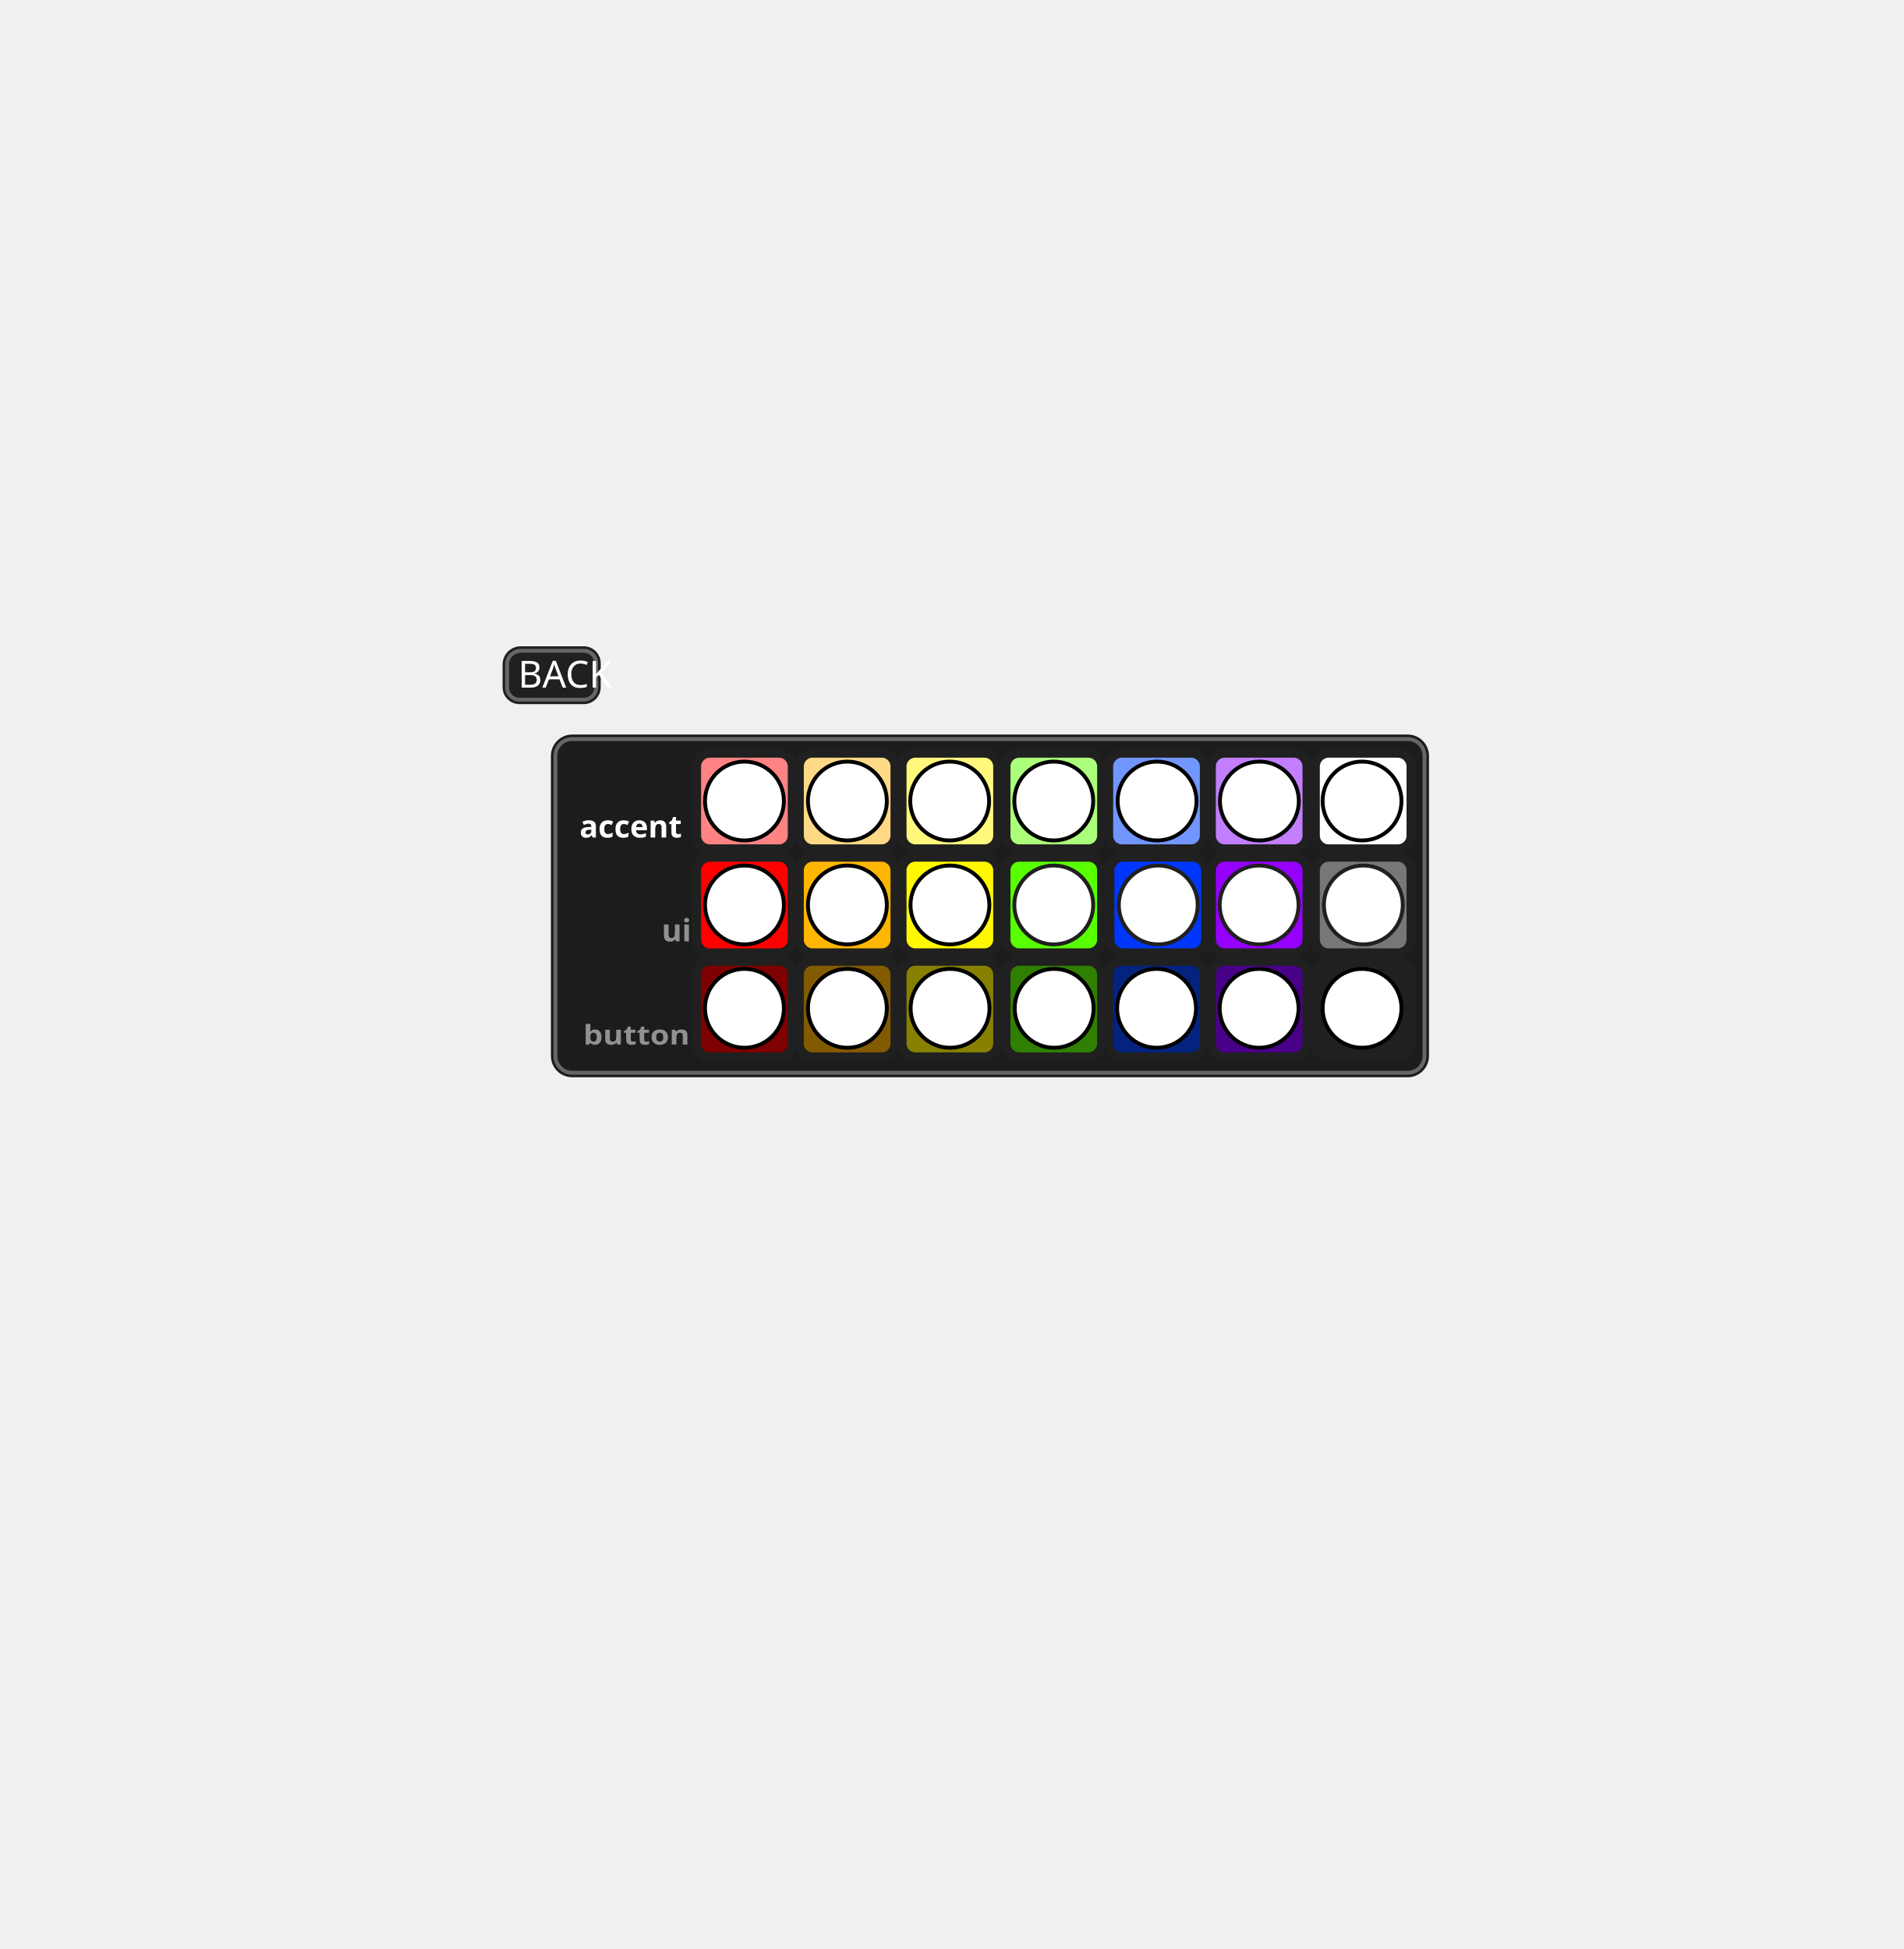
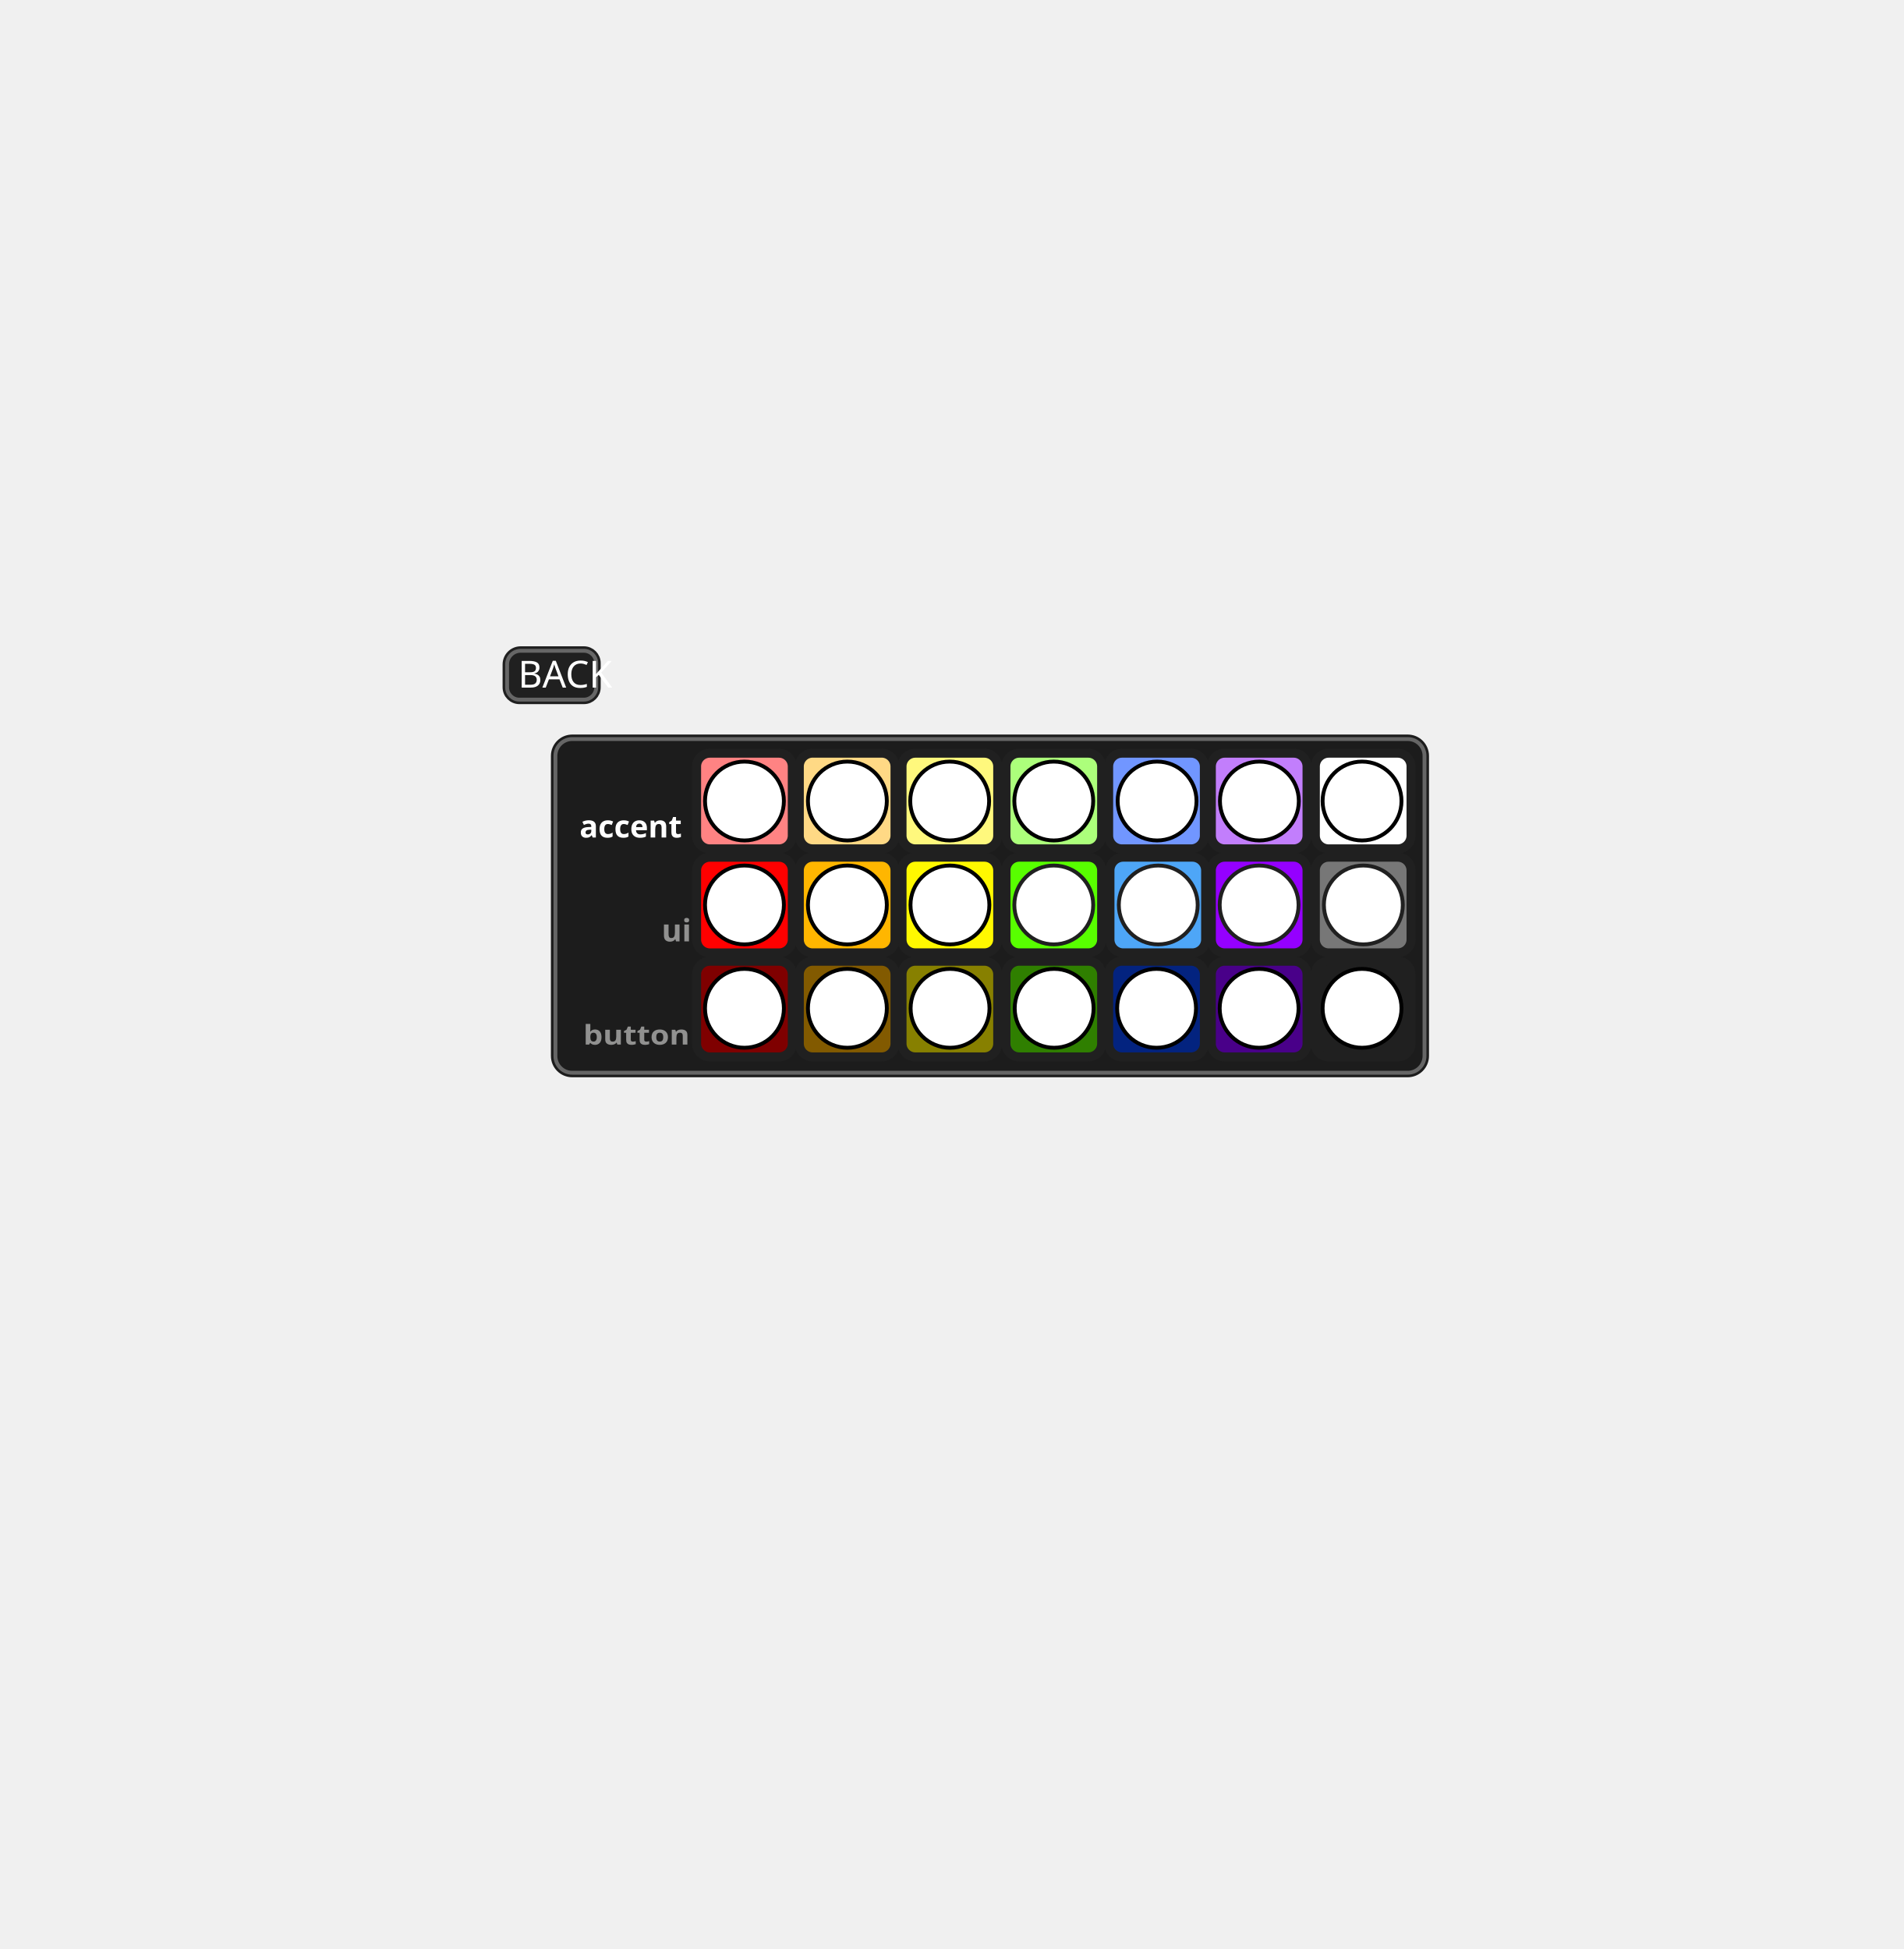
<svg xmlns="http://www.w3.org/2000/svg" version="1.1" viewBox="0 0 1478.15 1513.77">
  <defs>
    <clipPath id="clippath">
      <rect x="385.66" y="551.56" width="754.46" height="315.43" rx="19.78" ry="19.78" style="fill: none;" />
    </clipPath>
    <clipPath id="clippath-1">
      <rect x="385.66" y="551.56" width="754.46" height="315.43" rx="19.78" ry="19.78" style="fill: none;" />
    </clipPath>
    <clipPath id="clippath-2">
      <rect x="385.66" y="551.56" width="754.46" height="315.43" rx="19.78" ry="19.78" style="fill: none;" />
    </clipPath>
    <clipPath id="clippath-3">
      <rect x="385.66" y="551.56" width="754.46" height="315.43" rx="19.78" ry="19.78" style="fill: none;" />
    </clipPath>
    <clipPath id="clippath-4">
      <rect x="385.66" y="551.56" width="754.46" height="315.43" rx="19.78" ry="19.78" style="fill: none;" />
    </clipPath>
    <clipPath id="clippath-5">
      <rect x="385.66" y="551.56" width="754.46" height="315.43" rx="19.78" ry="19.78" style="fill: none;" />
    </clipPath>
  </defs>
  <g id="Layer_30" style="display: none;">
    <g id="Layer_40">
      <rect x="368.02" y="448.4" width="797.98" height="480" />
    </g>
    <g id="menu_container_6">
      <g style="clip-path: url(#clippath);">
        <rect x="421.48" y="891.38" width="1197.51" height="197.03" transform="translate(-392.9492 1143.779) rotate(-50.35)" style="fill: #4c0006;" />
      </g>
    </g>
    <g id="menu_container_5">
      <g style="clip-path: url(#clippath-1);">
        <rect x="295.8" y="821.14" width="1197.51" height="130.19" transform="translate(-358.6173 1009.501) rotate(-50.35)" style="fill: #5e0009;" />
      </g>
    </g>
    <g id="menu_container_4">
      <g style="clip-path: url(#clippath-2);">
        <rect x="189.05" y="723.4" width="1197.51" height="147.74" transform="translate(-328.75 895.11) rotate(-50.35)" style="fill: #77000e;" />
      </g>
    </g>
    <g id="menu_container_3">
      <g style="clip-path: url(#clippath-3);">
        <rect x="94.05" y="652.93" width="1196.76" height="131.57" transform="translate(-302.79 793.24) rotate(-50.35)" style="fill: #930012;" />
      </g>
    </g>
    <g id="menu_container_2">
      <g style="clip-path: url(#clippath-4);">
        <rect x="-9.65" y="559.3" width="1196.01" height="145.33" transform="translate(-273.66 681.72) rotate(-50.35)" style="fill: #b2000d;" />
      </g>
    </g>
    <g id="menu_container_1">
      <g style="clip-path: url(#clippath-5);">
        <rect x="-139.5" y="424.73" width="1197.51" height="200.51" transform="translate(-238.01 543.6) rotate(-50.35)" style="fill: #ff0013;" />
      </g>
    </g>
  </g>
  <g id="color_x5F_container_x5F_group">
    <rect id="color_x5F_containter_x5F_button" x="431.34" y="574.01" width="674.92" height="259.19" rx="13.04" ry="13.04" style="fill: #1c1c1c; stroke: #1c1c1c; stroke-miterlimit: 10; stroke-width: 7px;" />
    <rect id="color_x5F_container_x5F_accent" x="431.34" y="574.01" width="674.92" height="259.19" rx="13.04" ry="13.04" style="fill: none; stroke: #666; stroke-miterlimit: 10; stroke-width: 3px;" />
  </g>
  <g id="button_x5F_color_x5F_group">
    <g id="black_x5F_swatch_x5F_group">
      <rect id="black_x5F_swatch" x="1021.49" y="746.56" width="74.33" height="74.33" rx="10.35" ry="10.35" style="fill: #202020; stroke: #202020; stroke-miterlimit: 10; stroke-width: 7px;" />
      <circle id="black_x5F_swatch_x5F_icon" cx="1057.77" cy="783.15" r="30.63" style="fill: #fff; stroke: #000; stroke-miterlimit: 10; stroke-width: 3px;" />
    </g>
    <g id="darkpurple_x5F_swatch_x5F_group">
      <rect id="darkpurple_x5F_swatch" x="940.72" y="746.56" width="74.33" height="74.33" rx="10.35" ry="10.35" style="fill: #490089; stroke: #202020; stroke-miterlimit: 10; stroke-width: 7px;" />
      <circle id="darkpurple_x5F_swatch_x5F_icon" cx="977.84" cy="783.15" r="30.63" style="fill: #fff; stroke: #000; stroke-miterlimit: 10; stroke-width: 3px;" />
    </g>
    <g id="darkblue_x5F_swatch_x5F_group">
      <rect id="darkblue_x5F_swatch" x="860.98" y="746.56" width="74.33" height="74.33" rx="10.35" ry="10.35" style="fill: #03237f; stroke: #202020; stroke-miterlimit: 10; stroke-width: 7px;" />
      <circle id="darkblue_x5F_swatch_x5F_icon" cx="898.2" cy="783.15" r="30.63" style="fill: #fff; stroke: #000; stroke-miterlimit: 10; stroke-width: 3px;" />
    </g>
    <g id="darkgreen_x5F_swatch_x5F_group">
      <rect id="darkgreen_x5F_swatch" x="781.21" y="746.56" width="74.33" height="74.33" rx="10.35" ry="10.35" style="fill: #2f7f00; stroke: #202020; stroke-miterlimit: 10; stroke-width: 7px;" />
      <circle id="darkgreen_x5F_swatch_x5F_icon" cx="818.66" cy="783.15" r="30.63" style="fill: #fff; stroke: #000; stroke-miterlimit: 10; stroke-width: 3px;" />
    </g>
    <g id="darkyellow_x5F_swatch_x5F_group">
      <rect id="darkyellow_x5F_swatch" x="700.51" y="746.56" width="74.33" height="74.33" rx="10.35" ry="10.35" style="fill: #878000; stroke: #202020; stroke-miterlimit: 10; stroke-width: 7px;" />
      <circle id="darkyellow_x5F_swatch_x5F_icon" cx="737.82" cy="783.15" r="30.63" style="fill: #fff; stroke: #000; stroke-miterlimit: 10; stroke-width: 3px;" />
    </g>
    <g id="darkorange_x5F_swatch_x5F_group">
      <rect id="darkorange_x5F_swatch" x="620.74" y="746.56" width="74.33" height="74.33" rx="10.35" ry="10.35" style="fill: #825a00; stroke: #202020; stroke-miterlimit: 10; stroke-width: 7px;" />
      <circle id="darkorange_x5F_swatch_x5F_icon" cx="658.08" cy="783.15" r="30.63" style="fill: #fff; stroke: #000; stroke-miterlimit: 10; stroke-width: 3px;" />
    </g>
    <g id="darkred_x5F_swatch_x5F_group">
      <rect id="darkred_x5F_swatch" x="540.97" y="746.56" width="74.33" height="74.33" rx="10.35" ry="10.35" style="fill: #7f0000; stroke: #202020; stroke-miterlimit: 10; stroke-width: 7px;" />
      <circle id="darkred_x5F_swatch_x5F_icon" cx="578.14" cy="783.15" r="30.63" style="fill: #fff; stroke: #000; stroke-miterlimit: 10; stroke-width: 3px;" />
    </g>
    <text id="button_x5F_text" transform="translate(452.99 811.31) scale(1.14 1)" style="fill: #919190; font-family: SharpSans-Semibold, 'Sharp Sans'; font-size: 21.11px; font-weight: 600;">
      <tspan x="0" y="0">button</tspan>
    </text>
  </g>
  <g id="ui_x5F_color_x5F_group">
    <g id="gray_x5F_swatch_x5F_group">
      <rect id="gray_x5F_swatch" x="1021.49" y="665.76" width="74.33" height="74.33" rx="10.35" ry="10.35" style="fill: #777; stroke: #202020; stroke-miterlimit: 10; stroke-width: 7px;" />
      <circle id="gray_x5F_swatch_x5F_icon" cx="1058.77" cy="702.87" r="30.63" style="fill: #fff; stroke: #202020; stroke-miterlimit: 10; stroke-width: 3px;" />
    </g>
    <g id="purple_x5F_swatch_x5F_group">
      <rect id="purple_x5F_swatch" x="940.72" y="665.76" width="74.33" height="74.33" rx="10.35" ry="10.35" style="fill: #9500ff; stroke: #202020; stroke-miterlimit: 10; stroke-width: 7px;" />
      <circle id="purple_x5F_swatch_x5F_icon" cx="977.84" cy="702.87" r="30.63" style="fill: #fff; stroke: #202020; stroke-miterlimit: 10; stroke-width: 3px;" />
    </g>
    <g id="blue_x5F_swatch_x5F_group">
-       <rect id="blue_x5F_swatch" x="861.98" y="665.76" width="74.33" height="74.33" rx="10.35" ry="10.35" style="fill: #0037ff; stroke: #202020; stroke-miterlimit: 10; stroke-width: 7px;" />
+       <rect id="blue_x5F_swatch" x="861.98" y="665.76" width="74.33" height="74.33" rx="10.35" ry="10.35" style="fill: #4ea6f7; stroke: #202020; stroke-miterlimit: 10; stroke-width: 7px;" />
      <circle id="blue_x5F_swatch_x5F_icon" cx="899.5" cy="702.87" r="30.63" style="fill: #fff; stroke: #202020; stroke-miterlimit: 10; stroke-width: 3px;" />
    </g>
    <g id="green_x5F_swatch_x5F_group">
      <rect id="green_x5F_swatch" x="781.21" y="665.76" width="74.33" height="74.33" rx="10.35" ry="10.35" style="fill: #58ff00; stroke: #202020; stroke-miterlimit: 10; stroke-width: 7px;" />
      <circle id="green_x5F_swatch_x5F_icon" cx="818.36" cy="702.87" r="30.63" style="fill: #fff; stroke: #202020; stroke-miterlimit: 10; stroke-width: 3px;" />
    </g>
    <g id="yellow_x5F_swatch_x5F_group">
      <rect id="yellow_x5F_swatch" x="700.51" y="665.76" width="74.33" height="74.33" rx="10.35" ry="10.35" style="fill: #fff800; stroke: #202020; stroke-miterlimit: 10; stroke-width: 7px;" />
      <circle id="yellow_x5F_swatch_x5F_icon" cx="737.72" cy="702.87" r="30.63" style="fill: #fff; stroke: #000; stroke-miterlimit: 10; stroke-width: 3px;" />
    </g>
    <g id="orange_x5F_Swatch_x5F_group">
      <rect id="orange_x5F_swatch" x="620.74" y="665.76" width="74.33" height="74.33" rx="10.35" ry="10.35" style="fill: #ffb600; stroke: #202020; stroke-miterlimit: 10; stroke-width: 7px;" />
      <circle id="orange_x5F_swatch_x5F_icon" cx="658.08" cy="702.87" r="30.63" style="fill: #fff; stroke: #000; stroke-miterlimit: 10; stroke-width: 3px;" />
    </g>
    <g id="red_x5F_swatch_x5F_group">
      <rect id="red_x5F_swatch_x5F_button" x="540.97" y="665.79" width="74.33" height="74.33" rx="10.35" ry="10.35" style="fill: red; stroke: #202020; stroke-miterlimit: 10; stroke-width: 7px;" />
      <circle id="red_x5F_swatch_x5F_icon" cx="578.14" cy="702.87" r="30.63" style="fill: #fff; stroke: #000; stroke-miterlimit: 10; stroke-width: 3px;" />
    </g>
    <text id="ui_x5F_text" transform="translate(513.83 731.17)" style="fill: #919190; font-family: SharpSans-Semibold, 'Sharp Sans'; font-size: 24px; font-weight: 600;">
      <tspan x="0" y="0">ui</tspan>
    </text>
  </g>
  <g id="accent_x5F_color_x5F_group">
    <g id="lightpurple_x5F_swatch_x5F_group">
      <rect id="lightpurple_x5F_swatch" x="940.72" y="584.99" width="74.33" height="74.33" rx="10.35" ry="10.35" style="fill: #c27efc; stroke: #202020; stroke-miterlimit: 10; stroke-width: 7px;" />
      <circle id="lightpurple_x5F_swatch_x5F_icon" cx="978.04" cy="622.15" r="30.63" style="fill: #fff; stroke: #000; stroke-miterlimit: 10; stroke-width: 3px;" />
    </g>
    <g id="lightblue_x5F_swatch_x5F_group">
      <rect id="lightblue_x5F_swatch" x="860.98" y="584.99" width="74.33" height="74.33" rx="10.35" ry="10.35" style="fill: #7196ff; stroke: #202020; stroke-miterlimit: 10; stroke-width: 7px;" />
      <g id="lightblue_x5F_swatch_x5F_icon">
        <circle cx="898.6" cy="622.15" r="30.63" style="fill: #fff; stroke: #000; stroke-miterlimit: 10; stroke-width: 3px;" />
      </g>
    </g>
    <g id="lightgreen_x5F_swatch_x5F_group">
      <rect id="lightgreen_x5F_swatch" x="781.21" y="584.99" width="74.33" height="74.33" rx="10.35" ry="10.35" style="fill: #acff7b; stroke: #202020; stroke-miterlimit: 10; stroke-width: 7px;" />
      <circle id="lightgreen_x5F_swatch_x5F_icon" cx="818.36" cy="622.15" r="30.63" style="fill: #fff; stroke: #000; stroke-miterlimit: 10; stroke-width: 3px;" />
    </g>
    <g id="lightyellow_x5F_swatch_x5F_group">
      <rect id="lightyellow_x5F_swatch" x="700.51" y="584.99" width="74.33" height="74.33" rx="10.35" ry="10.35" style="fill: #fff87d; stroke: #202020; stroke-miterlimit: 10; stroke-width: 7px;" />
      <circle id="lightyellow_x5F_swatch_x5F_icon" cx="737.52" cy="622.15" r="30.63" style="fill: #fff; stroke: #000; stroke-miterlimit: 10; stroke-width: 3px;" />
    </g>
    <g id="lightorange_x5F_group">
      <rect id="orange_x5F_swatch1" data-name="orange_x5F_swatch" x="620.74" y="584.96" width="74.33" height="74.33" rx="10.35" ry="10.35" style="fill: #ffd985; stroke: #202020; stroke-miterlimit: 10; stroke-width: 7px;" />
      <circle id="orange_x5F_swatch_x5F_icon1" data-name="orange_x5F_swatch_x5F_icon" cx="658.08" cy="622.15" r="30.63" style="fill: #fff; stroke: #000; stroke-miterlimit: 10; stroke-width: 3px;" />
    </g>
    <g id="lightred_x5F_swatch_x5F_group">
      <rect id="lightred_x5F_swatch" x="540.97" y="584.99" width="74.33" height="74.33" rx="10.35" ry="10.35" style="fill: #ff8383; stroke: #202020; stroke-miterlimit: 10; stroke-width: 7px;" />
      <circle id="lightred_x5F_swatch_x5F_icon" cx="578.14" cy="622.15" r="30.63" style="fill: #fff; stroke: #000; stroke-miterlimit: 10; stroke-width: 3px;" />
    </g>
    <text id="accent_x5F_text" transform="translate(450.05 650.47)" style="fill: #fff; font-family: SharpSans-Semibold, 'Sharp Sans'; font-size: 24px; font-weight: 600;">
      <tspan x="0" y="0">accent</tspan>
    </text>
    <g id="white_x5F_swatch_x5F_group">
      <rect id="white_x5F_swatch" x="1021.49" y="584.99" width="74.33" height="74.33" rx="10.35" ry="10.35" style="fill: #fff; stroke: #202020; stroke-miterlimit: 10; stroke-width: 7px;" />
      <circle id="white_x5F_swatch_x5F_icon" cx="1057.77" cy="622.15" r="30.63" style="fill: #fff; stroke: #000; stroke-miterlimit: 10; stroke-width: 3px;" />
    </g>
  </g>
  <g id="back_x5F_group">
    <path id="back_x5F_button" d="M404.37,505.47h49.08c5.27,0,9.56,4.28,9.56,9.56v18.81c0,5.27-4.28,9.56-9.56,9.56h-50.08c-5.27,0-9.56-4.28-9.56-9.56v-17.81c0-5.83,4.73-10.56,10.56-10.56Z" style="fill: #202020; stroke: #202020; stroke-miterlimit: 10; stroke-width: 7px;" />
    <g id="back_x5F_accent">
      <path d="M404.37,505.47h49.08c5.27,0,9.56,4.28,9.56,9.56v18.81c0,5.27-4.28,9.56-9.56,9.56h-50.08c-5.27,0-9.56-4.28-9.56-9.56v-17.81c0-5.83,4.73-10.56,10.56-10.56Z" style="fill: none; stroke: #666; stroke-miterlimit: 10; stroke-width: 3px;" />
    </g>
    <text id="back_x5F_text" transform="translate(402.34 534.04)" style="fill: #fff; font-family: Digital-7, Digital-7; font-size: 29px;">
      <tspan x="0" y="0">BACK</tspan>
    </text>
  </g>
</svg>
